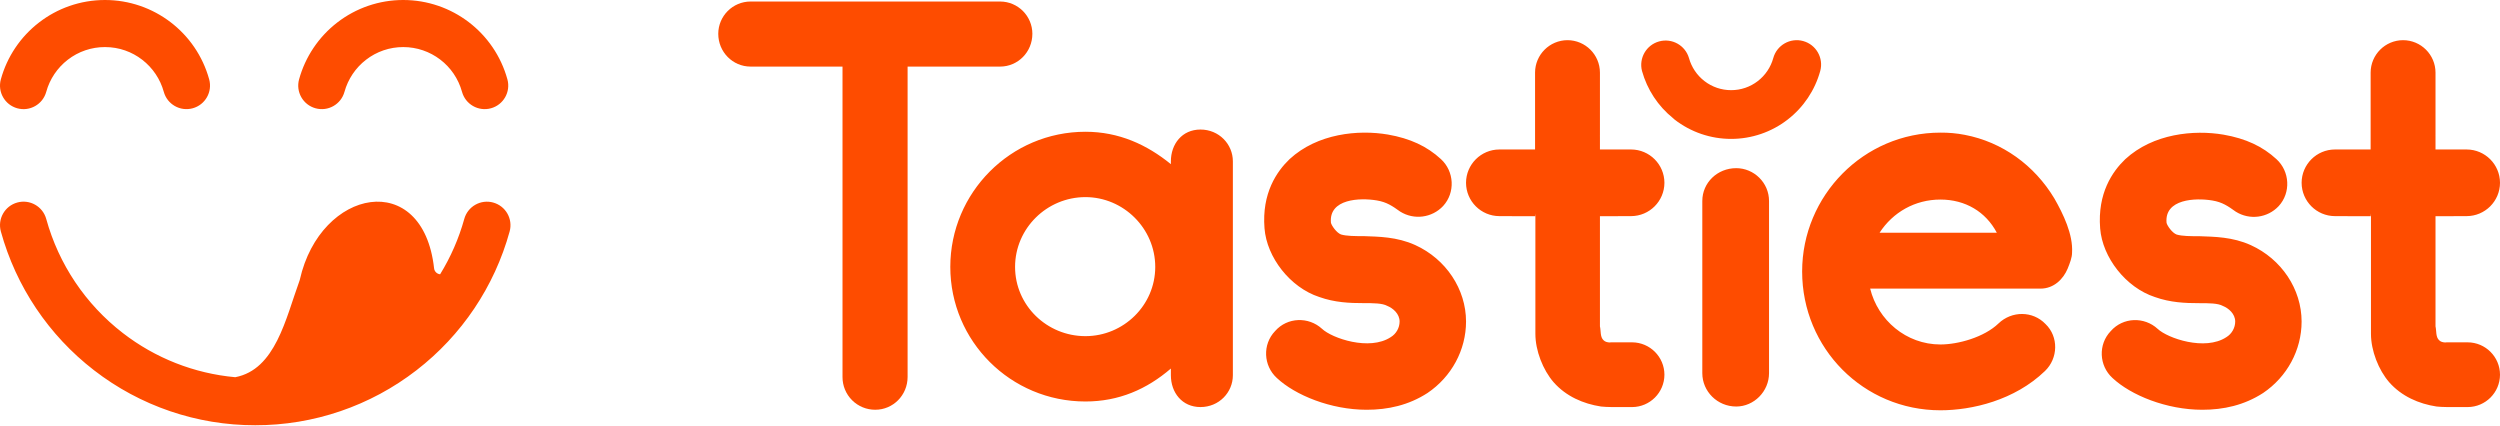
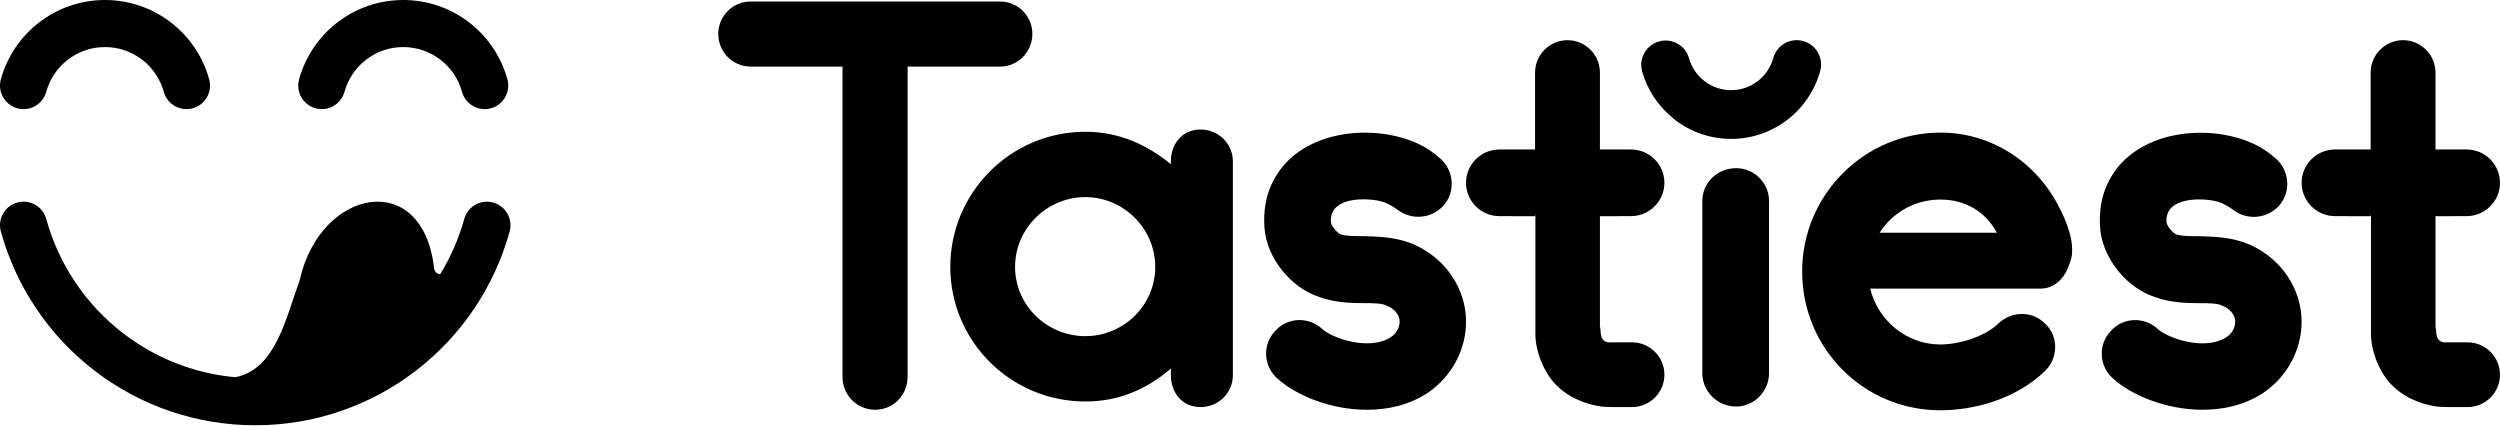
<svg xmlns="http://www.w3.org/2000/svg" viewBox="0 0 230.584 39.222">
-   <path d="M95.22 3.117A2.984 2.984 0 0092.242.14H69.224a2.984 2.984 0 00-2.976 2.976c0 1.686 1.34 3.025 2.976 3.025h8.484v28.625a3.006 3.006 0 003.026 3.026c1.637 0 2.977-1.34 2.977-3.026V6.142h8.532c1.637 0 2.976-1.339 2.976-3.025" fill="#fe4c00" />
-   <path d="M100.114 31.004c-3.554 0-6.49-2.833-6.49-6.387 0-3.553 2.936-6.437 6.49-6.437 3.502 0 6.438 2.884 6.438 6.437 0 3.554-2.936 6.387-6.438 6.387m10.61-19.056c-1.7 0-2.73 1.339-2.73 2.936v.257c-2.214-1.802-4.79-2.988-7.88-2.988-6.901 0-12.464 5.615-12.464 12.464 0 6.851 5.563 12.414 12.464 12.414 3.09 0 5.666-1.135 7.88-3.039v.617c0 1.596 1.03 2.936 2.73 2.936 1.698 0 2.988-1.34 2.988-2.936V14.884c0-1.597-1.29-2.936-2.988-2.936M130.532 22.603c-1.7-.772-3.398-.772-4.736-.824-.824 0-1.596 0-2.112-.153-.411-.156-.875-.825-.927-1.083-.205-2.214 2.677-2.317 4.223-2.058.926.154 1.44.514 2.162 1.029a3.143 3.143 0 003.964-.515c1.134-1.236 1.03-3.192-.205-4.325-1.288-1.184-2.832-1.905-4.892-2.265-2.728-.464-6.488-.104-9.063 2.265-1.184 1.133-2.574 3.141-2.316 6.385.206 2.678 2.368 5.459 5.046 6.332 1.44.516 2.832.567 4.068.567.926 0 1.75 0 2.213.257.516.207 1.133.722 1.133 1.443 0 .567-.308 1.133-.822 1.441-1.958 1.287-5.407.103-6.335-.773-1.235-1.132-3.192-1.08-4.324.207-1.185 1.237-1.081 3.193.153 4.325 1.699 1.596 4.995 2.936 8.29 2.936 1.957 0 3.862-.413 5.613-1.547 2.213-1.492 3.553-3.964 3.553-6.59 0-2.986-1.854-5.767-4.686-7.054M160.137 15.51c-1.736 0-3.127 1.34-3.127 3.027v15.882c0 1.687 1.391 3.076 3.127 3.076 1.636 0 3.027-1.389 3.027-3.076V18.537c0-1.687-1.391-3.027-3.027-3.027M173.36 21.466c1.224-1.886 3.265-3.06 5.612-3.06 2.296 0 4.182 1.123 5.202 3.06zm7.857-9.029a11.239 11.239 0 00-2.245-.204c-7.091 0-12.754 5.816-12.754 12.804 0 7.092 5.663 12.805 12.754 12.805 2.908 0 6.836-.917 9.641-3.62 1.224-1.174 1.276-3.165.05-4.338-1.173-1.224-3.11-1.224-4.335-.05-1.327 1.275-3.724 1.938-5.356 1.938-3.164 0-5.766-2.244-6.48-5.152h15.713c1.224 0 2.092-.868 2.5-1.838.204-.509.408-1.02.408-1.48.103-1.68-.816-3.57-1.632-4.998-1.837-3.06-4.796-5.203-8.264-5.867M207.601 22.61c-1.697-.772-3.396-.772-4.734-.824-.824 0-1.596 0-2.11-.154-.412-.154-.876-.824-.928-1.081-.205-2.213 2.678-2.316 4.222-2.059.926.155 1.44.515 2.161 1.03a3.138 3.138 0 003.963-.515c1.132-1.235 1.029-3.19-.206-4.324-1.286-1.184-2.83-1.904-4.889-2.264-2.728-.463-6.485-.104-9.059 2.264-1.184 1.133-2.573 3.14-2.316 6.383.206 2.676 2.368 5.456 5.044 6.33 1.44.515 2.831.566 4.066.566.926 0 1.75 0 2.213.258.516.206 1.133.72 1.133 1.44 0 .567-.309 1.134-.824 1.443-1.956 1.285-5.404.101-6.33-.773-1.236-1.134-3.191-1.08-4.323.206-1.184 1.235-1.083 3.19.153 4.323 1.699 1.596 4.992 2.935 8.287 2.935 1.956 0 3.86-.414 5.61-1.546 2.213-1.492 3.551-3.962 3.551-6.588 0-2.985-1.853-5.764-4.684-7.05M166.315 3.786a2.246 2.246 0 00-2.76 1.572 4.04 4.04 0 01-1.425 2.119 4 4 0 01-2.461.838 4.001 4.001 0 01-2.463-.838 4.04 4.04 0 01-1.425-2.12 2.247 2.247 0 00-4.333 1.19 8.52 8.52 0 002.867 4.356l.107.096.035.032a8.494 8.494 0 005.212 1.78 8.492 8.492 0 005.21-1.78 8.526 8.526 0 003.008-4.484 2.248 2.248 0 00-1.572-2.76M147.568 23.215V19.94h1.637l.078-.006h1.161a3.083 3.083 0 003.072-3.075 3.081 3.081 0 00-3.072-3.072H147.568v-1.24h-.004v-.01l.004-.042V6.695a3 3 0 00-2.992-2.99 3 3 0 00-2.992 2.99V13.787h-3.293a3.082 3.082 0 00-3.074 3.072 3.083 3.083 0 003.074 3.075h1.113l.079.006h2.101v-.25l.03.302v10.806c0 1.538.695 3.324 1.689 4.465 1.14 1.29 2.728 1.984 4.365 2.232.305.033.592.043.881.047l.04.004h1.943a2.994 2.994 0 002.984-2.986 2.993 2.993 0 00-2.984-2.985h-1.943l-.129.013c-.208-.013-.407-.057-.545-.194-.347-.298-.247-.894-.347-1.29V24.86zM224.636 23.215V19.94h1.639l.075-.006h1.161a3.083 3.083 0 003.073-3.075 3.082 3.082 0 00-3.073-3.072h-2.875v-1.24h-.004v-.01l.004-.042V6.695a3 3 0 00-2.992-2.99 3 3 0 00-2.992 2.99V13.787h-3.293a3.082 3.082 0 00-3.073 3.072 3.083 3.083 0 003.073 3.075h1.113l.079.006h2.101v-.25l.031.302v10.806c0 1.538.695 3.324 1.688 4.465 1.14 1.29 2.728 1.984 4.364 2.232.307.033.593.043.883.047l.04.004h1.941a2.994 2.994 0 002.985-2.986 2.993 2.993 0 00-2.985-2.985h-1.941l-.13.013c-.208-.013-.408-.057-.544-.194-.348-.298-.249-.894-.348-1.29V24.86zM19.293 7.319A9.97 9.97 0 009.685 0c-2.286 0-4.411.777-6.09 2.079A9.959 9.959 0 00.078 7.32a2.171 2.171 0 004.187 1.15A5.628 5.628 0 016.25 5.512a5.579 5.579 0 013.435-1.17c1.302 0 2.481.434 3.434 1.17a5.63 5.63 0 011.987 2.956 2.171 2.171 0 004.187-1.15M46.8 7.32A9.967 9.967 0 0037.193 0a9.938 9.938 0 00-6.09 2.078 9.98 9.98 0 00-3.518 5.241 2.17 2.17 0 001.519 2.668 2.17 2.17 0 002.668-1.517 5.639 5.639 0 011.986-2.957 5.587 5.587 0 013.435-1.171 5.62 5.62 0 015.42 4.127 2.17 2.17 0 004.187-1.15M45.487 18.68a2.17 2.17 0 00-2.668 1.52 19.854 19.854 0 01-2.225 5.098.62.62 0 01-.557-.55c-1.023-9.223-10.48-7.403-12.382 1.043l-.02.07c-1.29 3.541-2.226 8.222-5.938 8.93a19.871 19.871 0 01-10.372-4.078 20.006 20.006 0 01-7.06-10.516 2.17 2.17 0 10-4.187 1.149 24.352 24.352 0 008.59 12.801 24.232 24.232 0 0014.874 5.075 24.235 24.235 0 0014.872-5.073 24.35 24.35 0 008.592-12.8 2.17 2.17 0 00-1.519-2.668" fill="#fe4c00" />
+   <path d="M95.22 3.117A2.984 2.984 0 0092.242.14H69.224a2.984 2.984 0 00-2.976 2.976c0 1.686 1.34 3.025 2.976 3.025h8.484v28.625a3.006 3.006 0 003.026 3.026c1.637 0 2.977-1.34 2.977-3.026V6.142h8.532c1.637 0 2.976-1.339 2.976-3.025" />
+   <path d="M100.114 31.004c-3.554 0-6.49-2.833-6.49-6.387 0-3.553 2.936-6.437 6.49-6.437 3.502 0 6.438 2.884 6.438 6.437 0 3.554-2.936 6.387-6.438 6.387m10.61-19.056c-1.7 0-2.73 1.339-2.73 2.936v.257c-2.214-1.802-4.79-2.988-7.88-2.988-6.901 0-12.464 5.615-12.464 12.464 0 6.851 5.563 12.414 12.464 12.414 3.09 0 5.666-1.135 7.88-3.039v.617c0 1.596 1.03 2.936 2.73 2.936 1.698 0 2.988-1.34 2.988-2.936V14.884c0-1.597-1.29-2.936-2.988-2.936M130.532 22.603c-1.7-.772-3.398-.772-4.736-.824-.824 0-1.596 0-2.112-.153-.411-.156-.875-.825-.927-1.083-.205-2.214 2.677-2.317 4.223-2.058.926.154 1.44.514 2.162 1.029a3.143 3.143 0 003.964-.515c1.134-1.236 1.03-3.192-.205-4.325-1.288-1.184-2.832-1.905-4.892-2.265-2.728-.464-6.488-.104-9.063 2.265-1.184 1.133-2.574 3.141-2.316 6.385.206 2.678 2.368 5.459 5.046 6.332 1.44.516 2.832.567 4.068.567.926 0 1.75 0 2.213.257.516.207 1.133.722 1.133 1.443 0 .567-.308 1.133-.822 1.441-1.958 1.287-5.407.103-6.335-.773-1.235-1.132-3.192-1.08-4.324.207-1.185 1.237-1.081 3.193.153 4.325 1.699 1.596 4.995 2.936 8.29 2.936 1.957 0 3.862-.413 5.613-1.547 2.213-1.492 3.553-3.964 3.553-6.59 0-2.986-1.854-5.767-4.686-7.054M160.137 15.51c-1.736 0-3.127 1.34-3.127 3.027v15.882c0 1.687 1.391 3.076 3.127 3.076 1.636 0 3.027-1.389 3.027-3.076V18.537c0-1.687-1.391-3.027-3.027-3.027M173.36 21.466c1.224-1.886 3.265-3.06 5.612-3.06 2.296 0 4.182 1.123 5.202 3.06zm7.857-9.029a11.239 11.239 0 00-2.245-.204c-7.091 0-12.754 5.816-12.754 12.804 0 7.092 5.663 12.805 12.754 12.805 2.908 0 6.836-.917 9.641-3.62 1.224-1.174 1.276-3.165.05-4.338-1.173-1.224-3.11-1.224-4.335-.05-1.327 1.275-3.724 1.938-5.356 1.938-3.164 0-5.766-2.244-6.48-5.152h15.713c1.224 0 2.092-.868 2.5-1.838.204-.509.408-1.02.408-1.48.103-1.68-.816-3.57-1.632-4.998-1.837-3.06-4.796-5.203-8.264-5.867M207.601 22.61c-1.697-.772-3.396-.772-4.734-.824-.824 0-1.596 0-2.11-.154-.412-.154-.876-.824-.928-1.081-.205-2.213 2.678-2.316 4.222-2.059.926.155 1.44.515 2.161 1.03a3.138 3.138 0 003.963-.515c1.132-1.235 1.029-3.19-.206-4.324-1.286-1.184-2.83-1.904-4.889-2.264-2.728-.463-6.485-.104-9.059 2.264-1.184 1.133-2.573 3.14-2.316 6.383.206 2.676 2.368 5.456 5.044 6.33 1.44.515 2.831.566 4.066.566.926 0 1.75 0 2.213.258.516.206 1.133.72 1.133 1.44 0 .567-.309 1.134-.824 1.443-1.956 1.285-5.404.101-6.33-.773-1.236-1.134-3.191-1.08-4.323.206-1.184 1.235-1.083 3.19.153 4.323 1.699 1.596 4.992 2.935 8.287 2.935 1.956 0 3.86-.414 5.61-1.546 2.213-1.492 3.551-3.962 3.551-6.588 0-2.985-1.853-5.764-4.684-7.05M166.315 3.786a2.246 2.246 0 00-2.76 1.572 4.04 4.04 0 01-1.425 2.119 4 4 0 01-2.461.838 4.001 4.001 0 01-2.463-.838 4.04 4.04 0 01-1.425-2.12 2.247 2.247 0 00-4.333 1.19 8.52 8.52 0 002.867 4.356l.107.096.035.032a8.494 8.494 0 005.212 1.78 8.492 8.492 0 005.21-1.78 8.526 8.526 0 003.008-4.484 2.248 2.248 0 00-1.572-2.76M147.568 23.215V19.94h1.637l.078-.006h1.161a3.083 3.083 0 003.072-3.075 3.081 3.081 0 00-3.072-3.072H147.568v-1.24h-.004v-.01l.004-.042V6.695a3 3 0 00-2.992-2.99 3 3 0 00-2.992 2.99V13.787h-3.293a3.082 3.082 0 00-3.074 3.072 3.083 3.083 0 003.074 3.075h1.113l.079.006h2.101v-.25l.03.302v10.806c0 1.538.695 3.324 1.689 4.465 1.14 1.29 2.728 1.984 4.365 2.232.305.033.592.043.881.047l.04.004h1.943a2.994 2.994 0 002.984-2.986 2.993 2.993 0 00-2.984-2.985h-1.943l-.129.013c-.208-.013-.407-.057-.545-.194-.347-.298-.247-.894-.347-1.29V24.86zM224.636 23.215V19.94h1.639l.075-.006h1.161a3.083 3.083 0 003.073-3.075 3.082 3.082 0 00-3.073-3.072h-2.875v-1.24h-.004v-.01l.004-.042V6.695a3 3 0 00-2.992-2.99 3 3 0 00-2.992 2.99V13.787h-3.293a3.082 3.082 0 00-3.073 3.072 3.083 3.083 0 003.073 3.075h1.113l.079.006h2.101v-.25l.031.302v10.806c0 1.538.695 3.324 1.688 4.465 1.14 1.29 2.728 1.984 4.364 2.232.307.033.593.043.883.047l.04.004h1.941a2.994 2.994 0 002.985-2.986 2.993 2.993 0 00-2.985-2.985h-1.941l-.13.013c-.208-.013-.408-.057-.544-.194-.348-.298-.249-.894-.348-1.29V24.86zM19.293 7.319A9.97 9.97 0 009.685 0c-2.286 0-4.411.777-6.09 2.079A9.959 9.959 0 00.078 7.32a2.171 2.171 0 004.187 1.15A5.628 5.628 0 016.25 5.512a5.579 5.579 0 013.435-1.17c1.302 0 2.481.434 3.434 1.17a5.63 5.63 0 011.987 2.956 2.171 2.171 0 004.187-1.15M46.8 7.32A9.967 9.967 0 0037.193 0a9.938 9.938 0 00-6.09 2.078 9.98 9.98 0 00-3.518 5.241 2.17 2.17 0 001.519 2.668 2.17 2.17 0 002.668-1.517 5.639 5.639 0 011.986-2.957 5.587 5.587 0 013.435-1.171 5.62 5.62 0 015.42 4.127 2.17 2.17 0 004.187-1.15M45.487 18.68a2.17 2.17 0 00-2.668 1.52 19.854 19.854 0 01-2.225 5.098.62.62 0 01-.557-.55c-1.023-9.223-10.48-7.403-12.382 1.043l-.02.07c-1.29 3.541-2.226 8.222-5.938 8.93a19.871 19.871 0 01-10.372-4.078 20.006 20.006 0 01-7.06-10.516 2.17 2.17 0 10-4.187 1.149 24.352 24.352 0 008.59 12.801 24.232 24.232 0 0014.874 5.075 24.235 24.235 0 0014.872-5.073 24.35 24.35 0 008.592-12.8 2.17 2.17 0 00-1.519-2.668" />
</svg>
